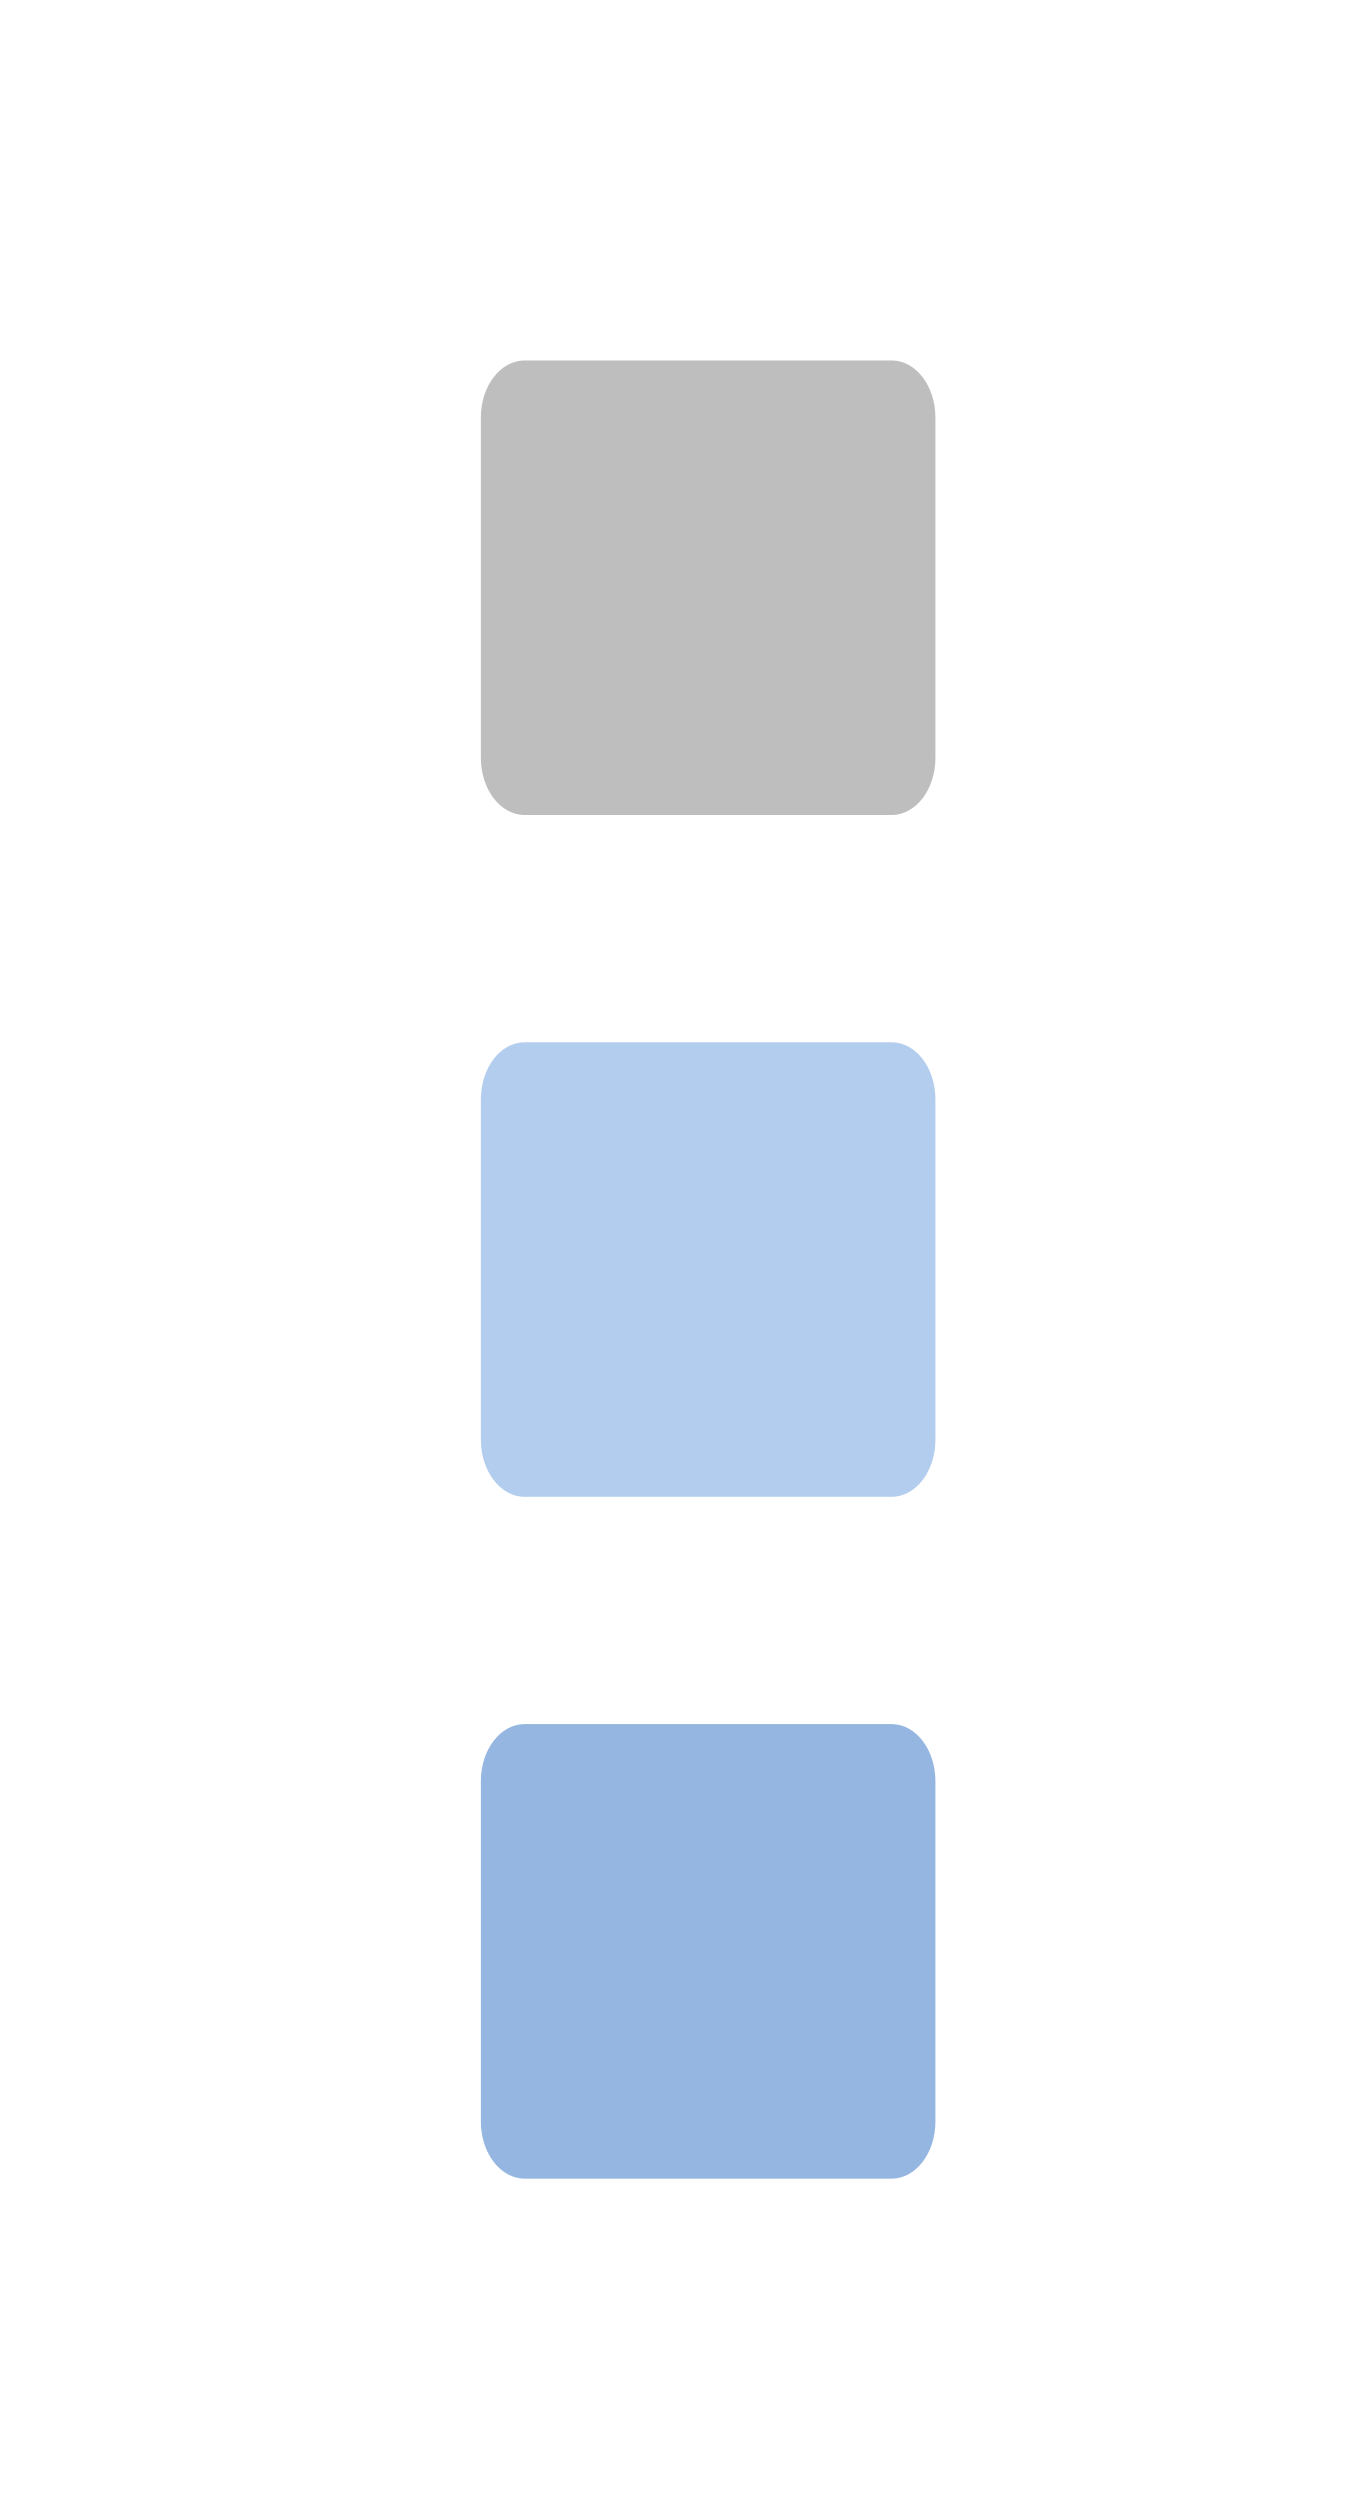
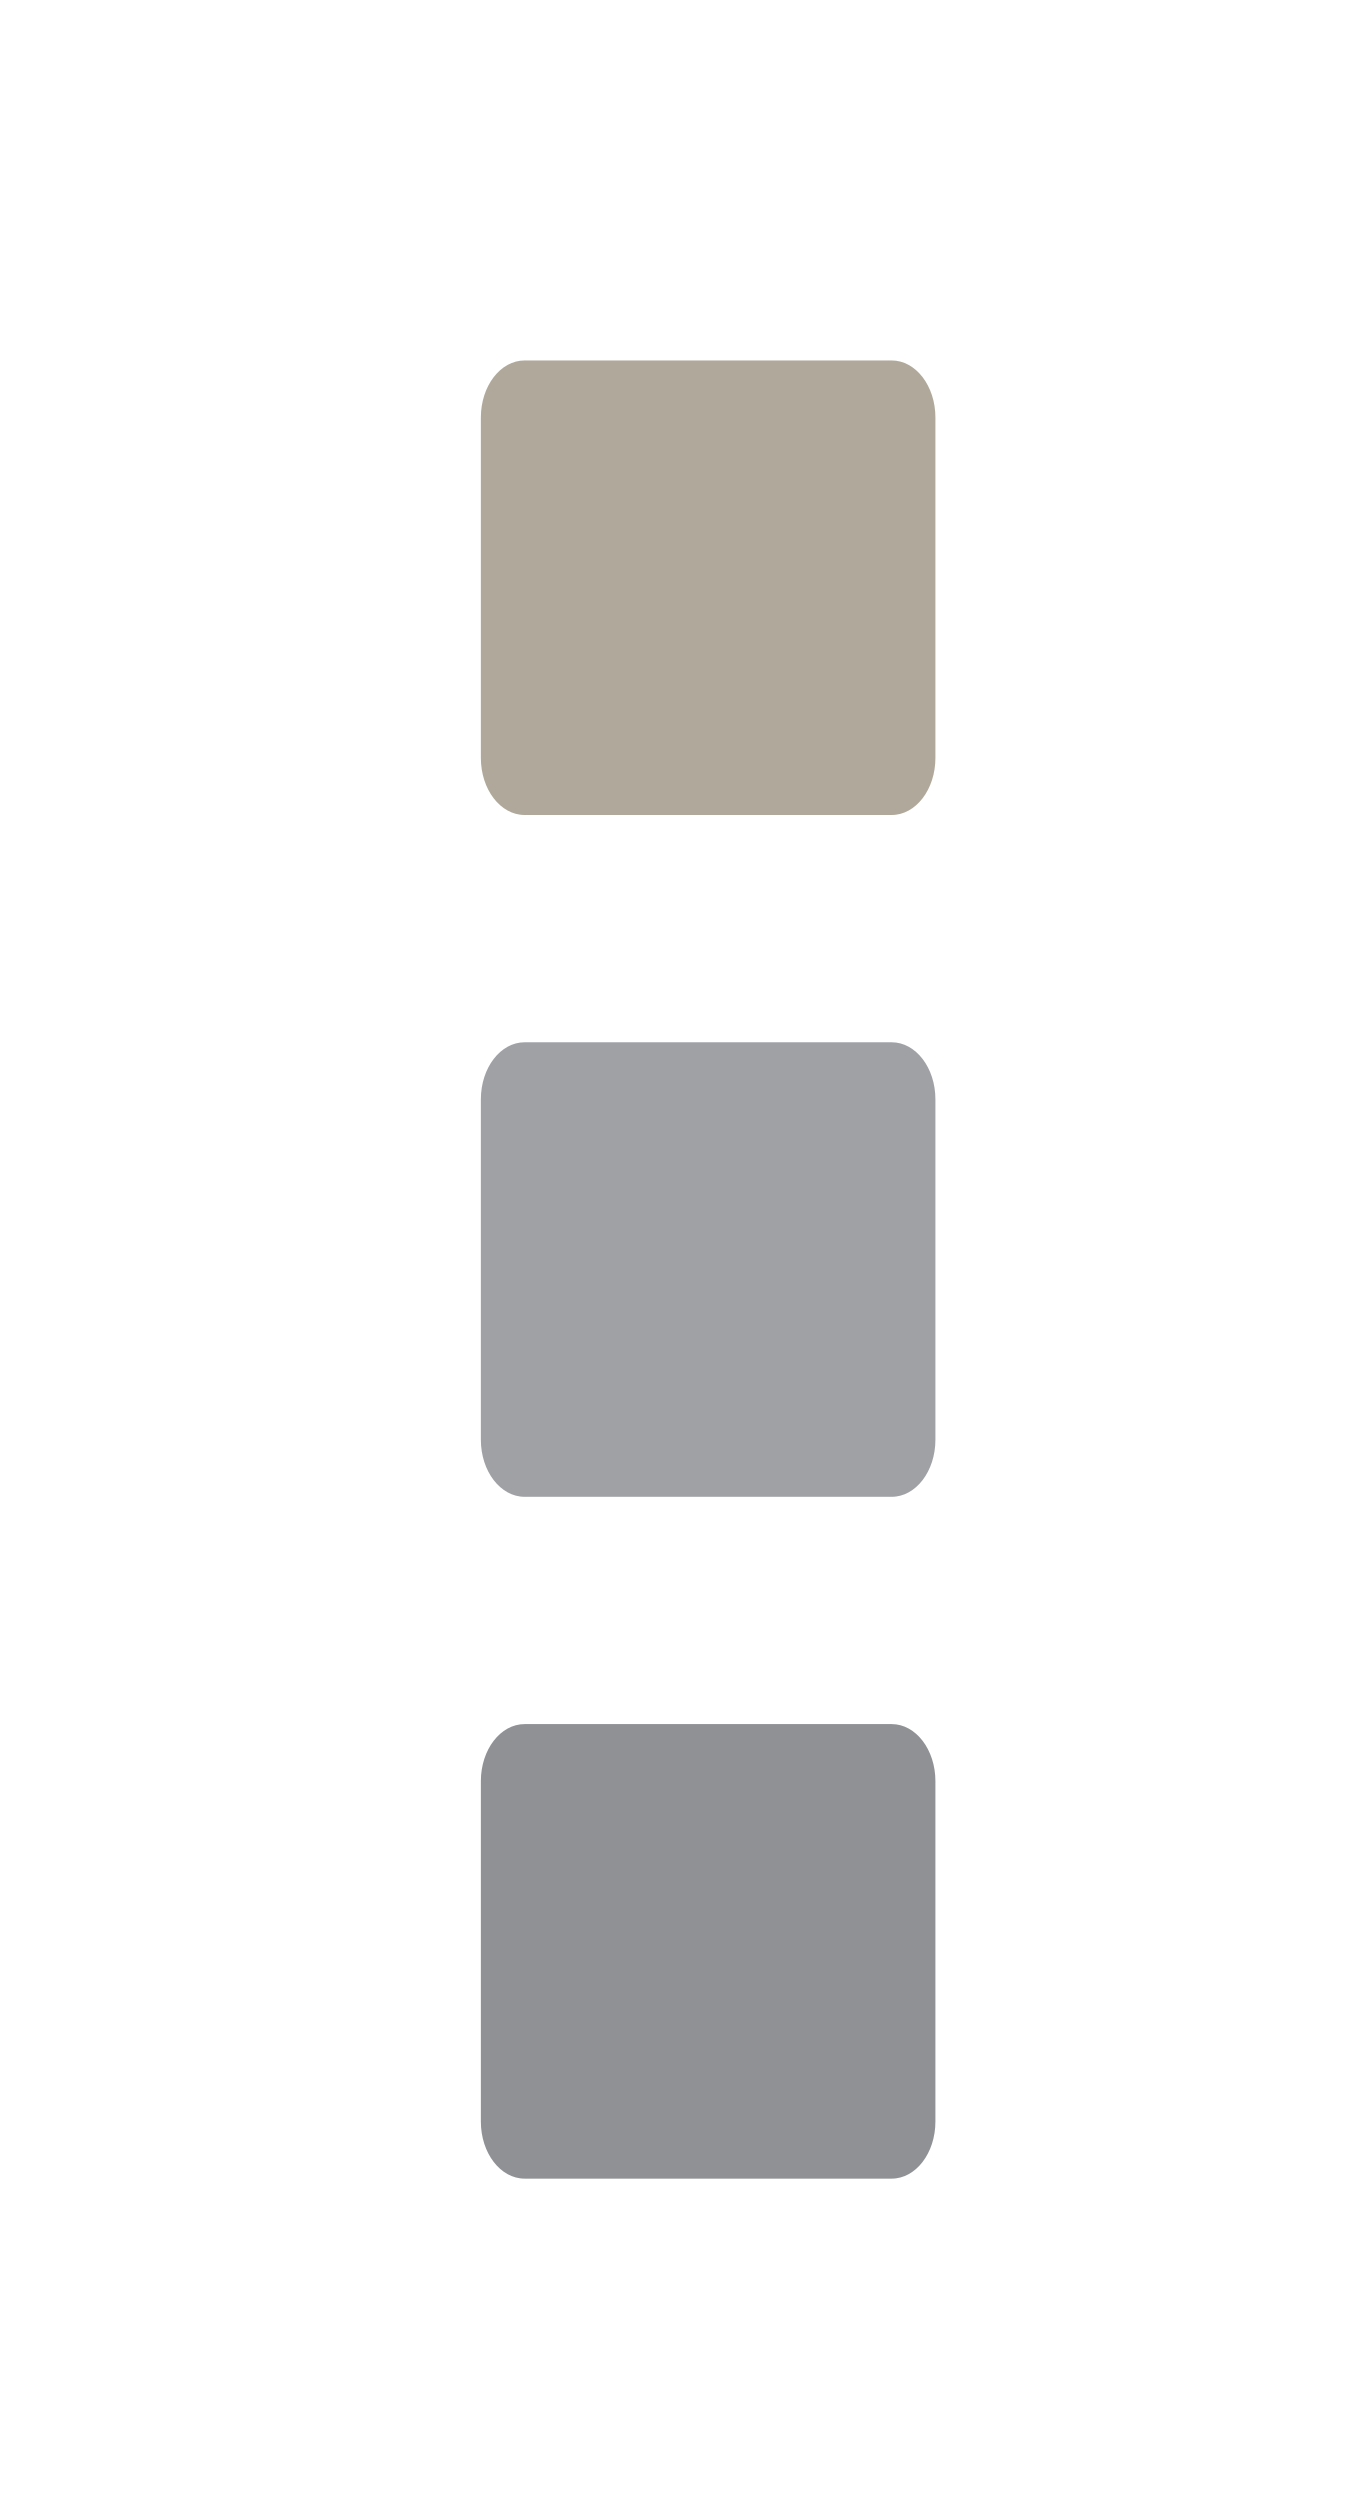
<svg xmlns="http://www.w3.org/2000/svg" height="22" id="svg7384" version="1.1" width="12">
  <defs id="defs7386" />
  <g id="layer9" style="display:inline" transform="translate(-121.0004,-861)" />
  <g id="layer10" transform="translate(-121.0004,-861)" />
  <g id="layer11" transform="translate(-121.0004,-861)" />
  <g id="layer13" transform="translate(-121.0004,-861)" />
  <g id="layer14" transform="translate(-121.0004,-861)" />
  <g id="layer15" style="display:inline" transform="translate(-121.0004,-861)" />
  <g id="g71291" style="display:inline" transform="translate(-121.0004,-861)" />
  <g id="g4953" style="display:inline" transform="translate(-121.0004,-861)" />
  <g id="layer12" style="display:inline" transform="translate(-121.0004,-861)">
-     <rect height="4" id="rect20592" rx="0.385" ry="0.502" style="color:#000000;display:inline;overflow:visible;visibility:visible;fill:#bebebe;fill-opacity:1;fill-rule:nonzero;stroke:none;stroke-width:1;marker:none;enable-background:new" width="4" x="125.232" y="864.172" />
-     <rect height="4" id="rect16730" rx="0.385" ry="0.502" style="color:#000000;display:inline;overflow:visible;visibility:visible;fill:#b3cdee;fill-opacity:1;fill-rule:nonzero;stroke:none;stroke-width:1;marker:none;enable-background:new" width="4" x="125.232" y="870.172" />
-     <rect height="4" id="rect16732" rx="0.385" ry="0.502" style="color:#000000;display:inline;overflow:visible;visibility:visible;fill:#94b6e1;fill-opacity:1;fill-rule:nonzero;stroke:none;stroke-width:1;marker:none;enable-background:new" width="4" x="125.232" y="876.172" />
+     <rect height="4" id="rect20592" rx="0.385" ry="0.502" style="color:#000000;display:inline;overflow:visible;visibility:visible;fill:#b0a99b;fill-opacity:1;fill-rule:nonzero;stroke:none;stroke-width:1;marker:none;enable-background:new" width="4" x="125.232" y="864.172" />
+     <rect height="4" id="rect16730" rx="0.385" ry="0.502" style="color:#000000;display:inline;overflow:visible;visibility:visible;fill:#a0a1a5;fill-opacity:1;fill-rule:nonzero;stroke:none;stroke-width:1;marker:none;enable-background:new" width="4" x="125.232" y="870.172" />
+     <rect height="4" id="rect16732" rx="0.385" ry="0.502" style="color:#000000;display:inline;overflow:visible;visibility:visible;fill:#909195;fill-opacity:1;fill-rule:nonzero;stroke:none;stroke-width:1;marker:none;enable-background:new" width="4" x="125.232" y="876.172" />
  </g>
</svg>
